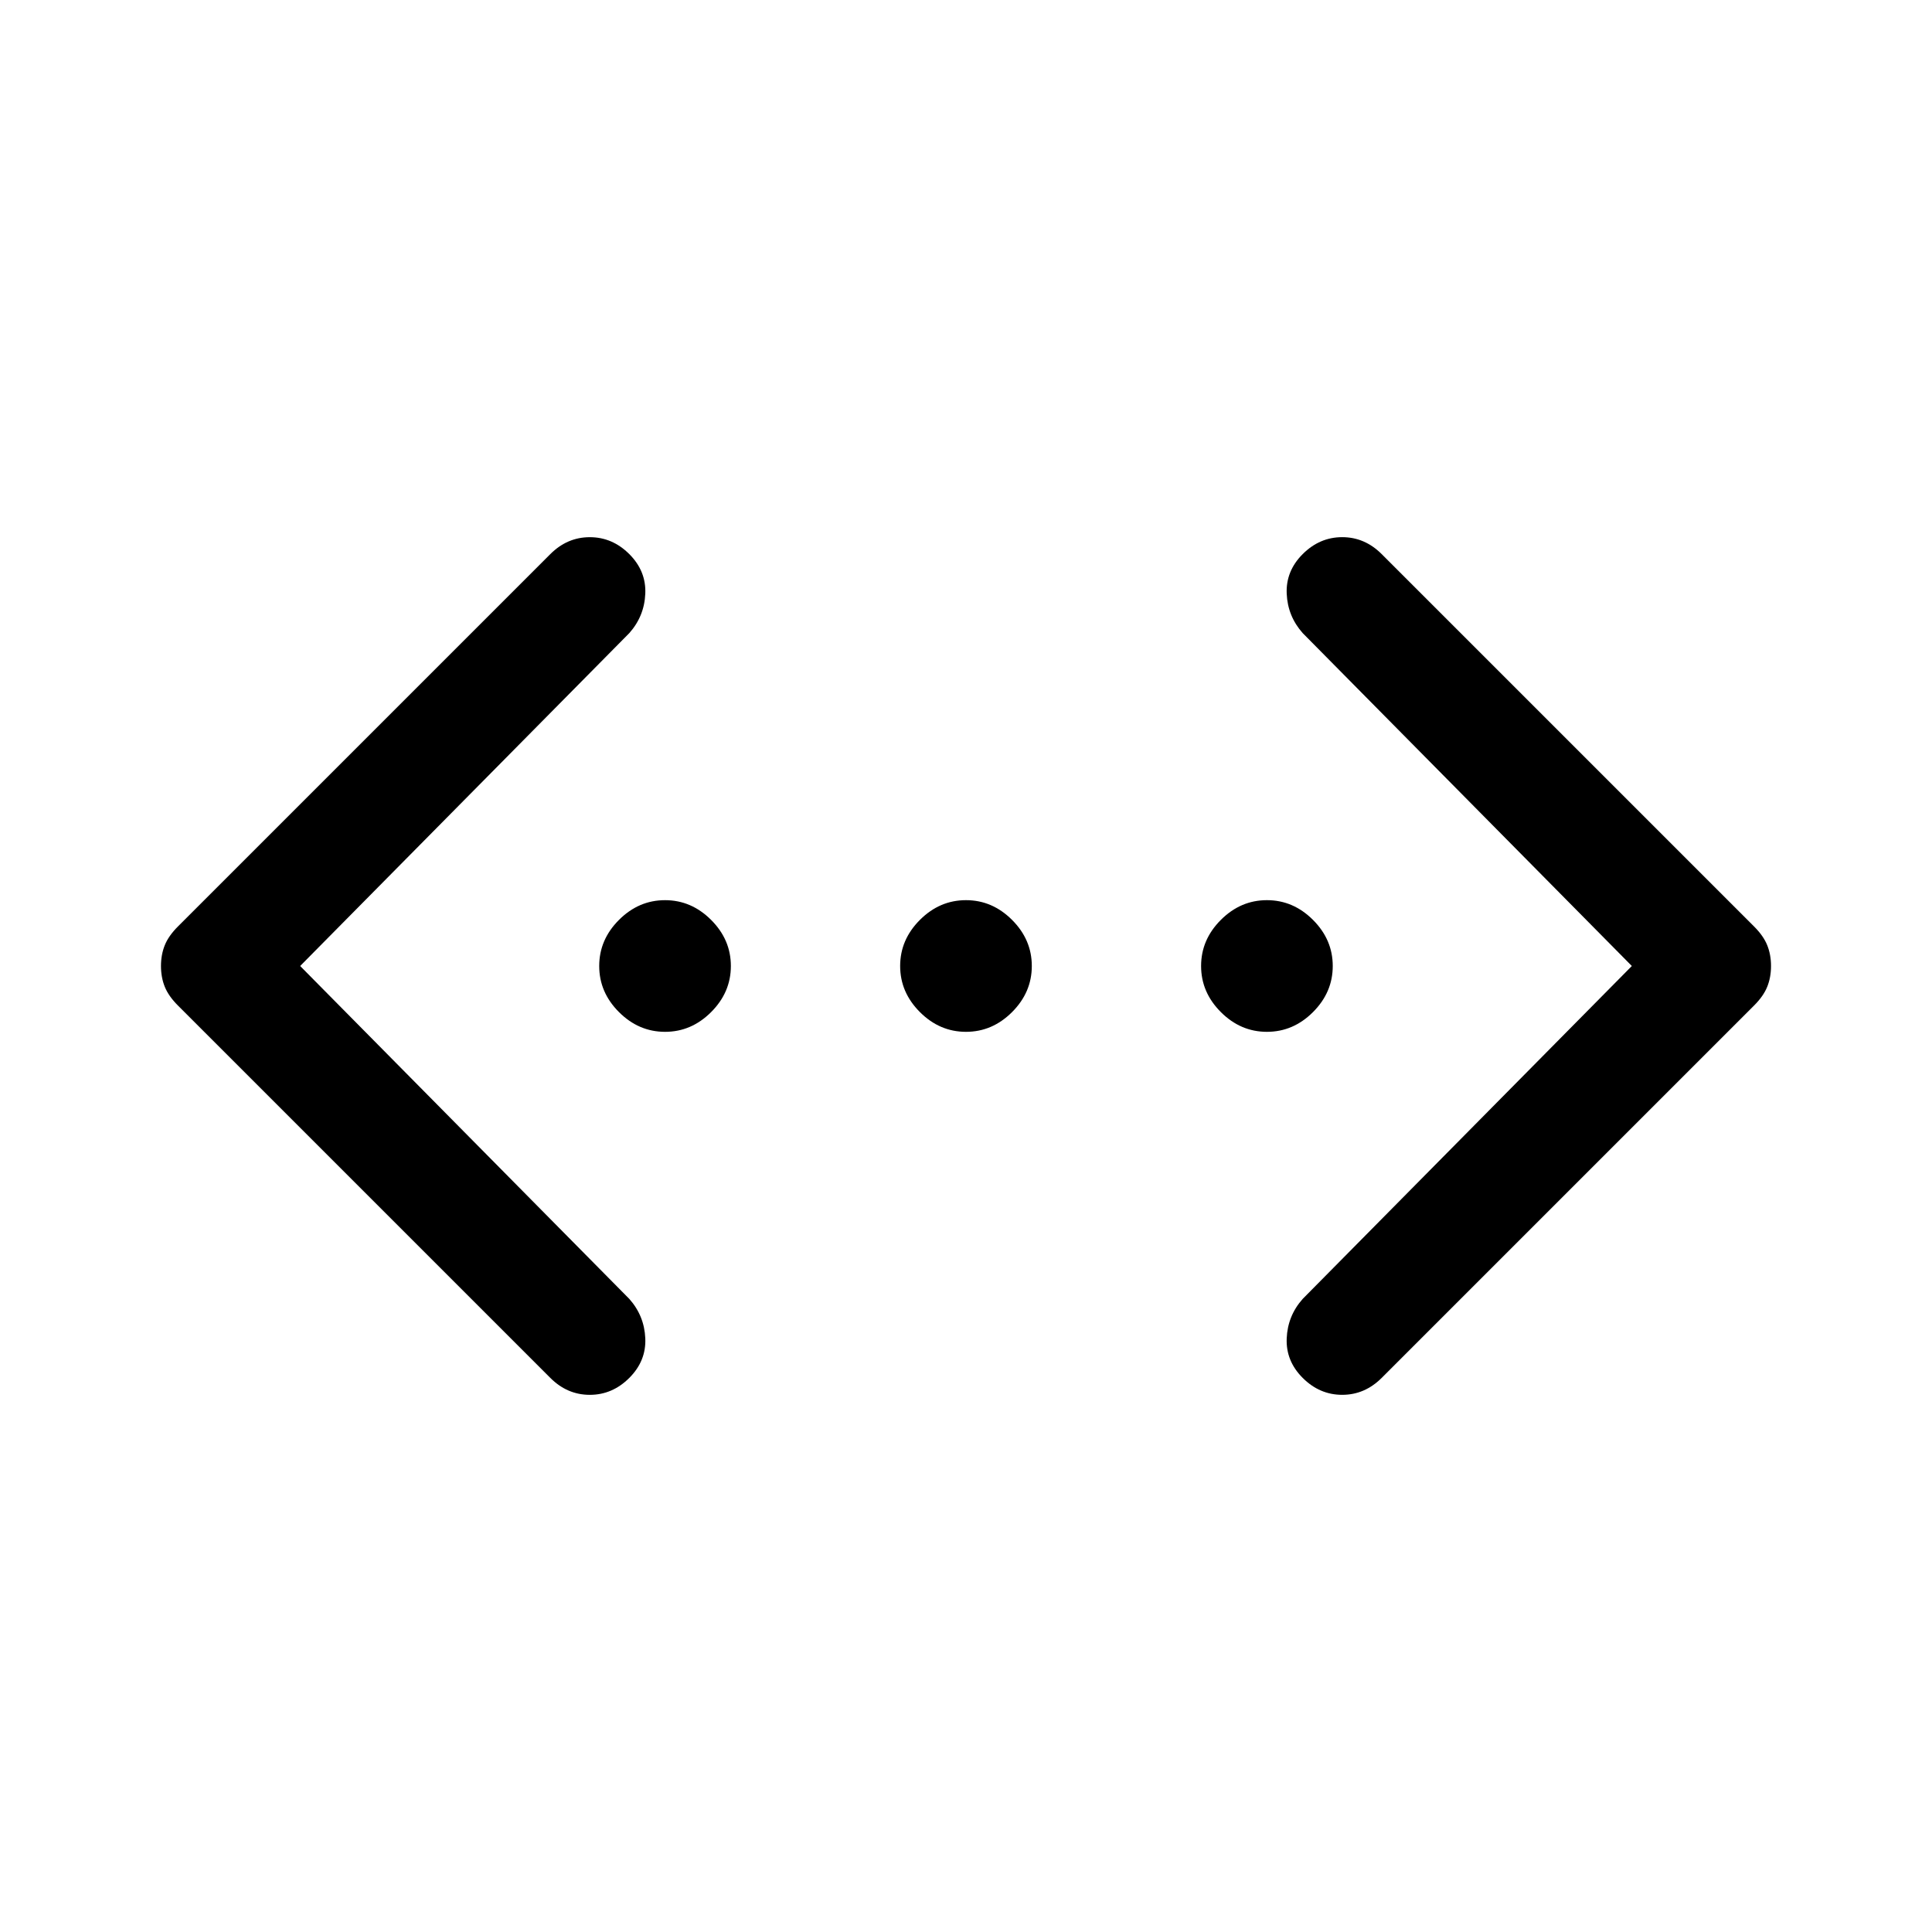
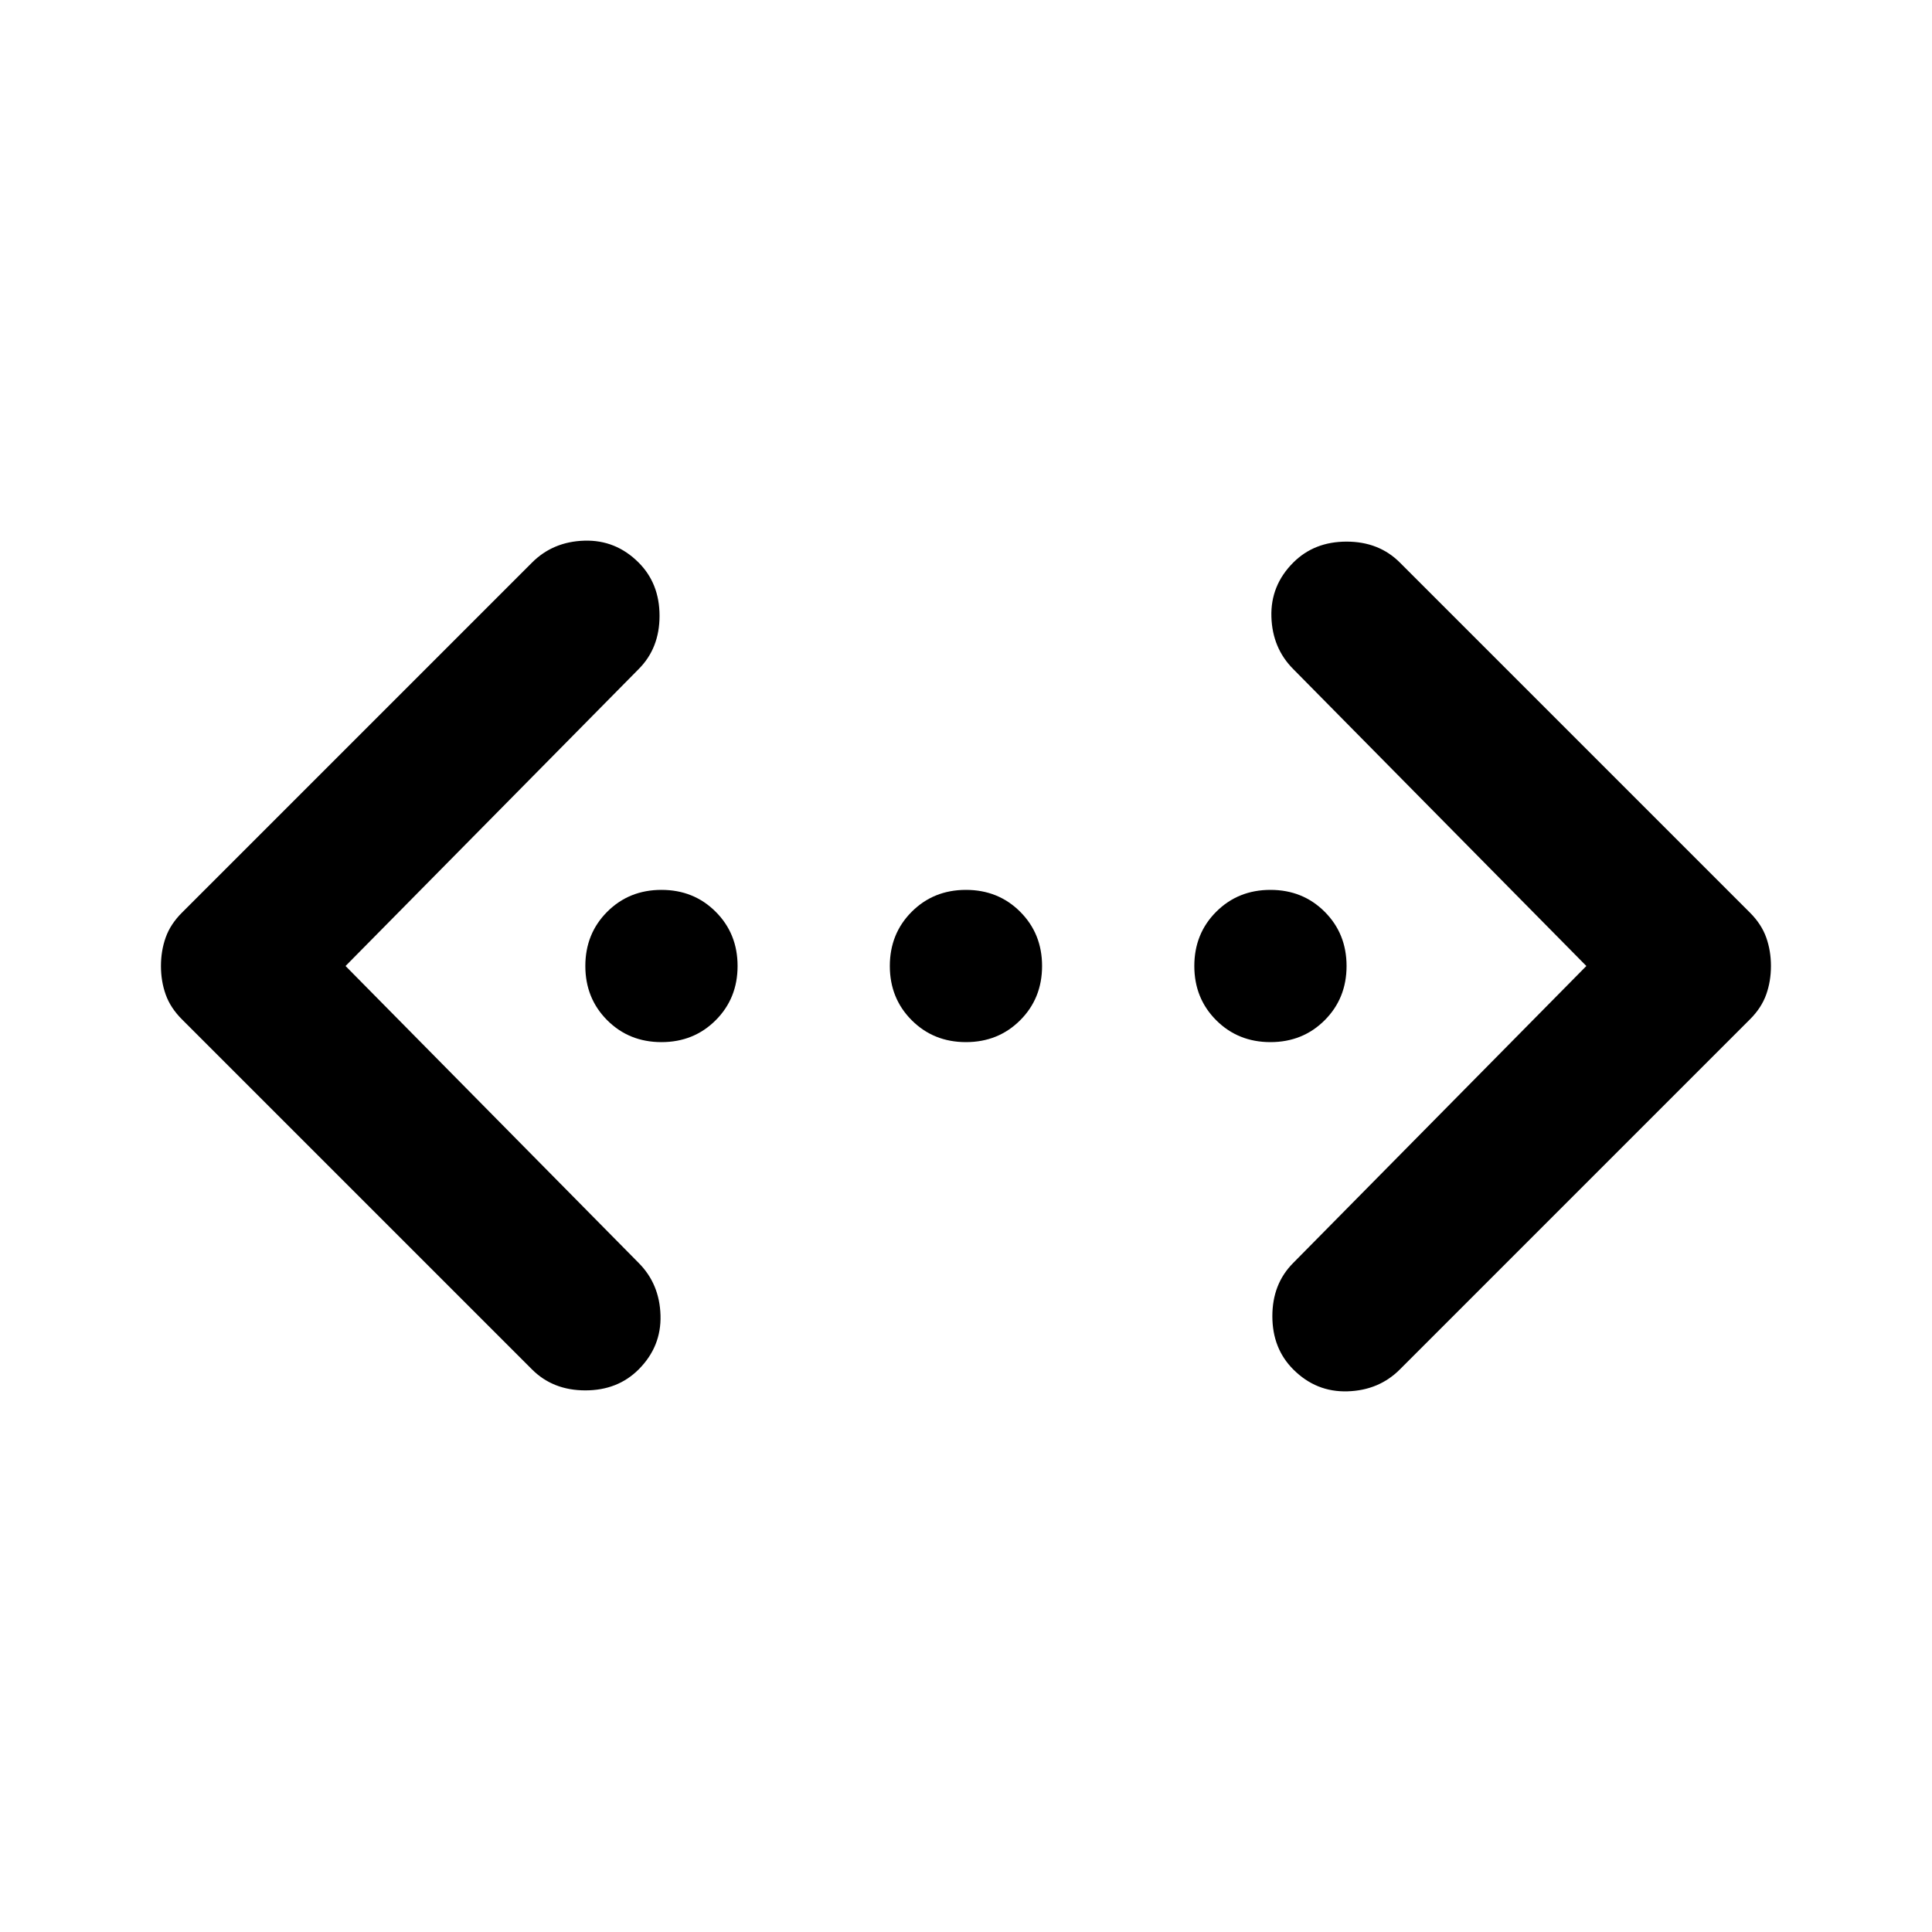
- <svg xmlns="http://www.w3.org/2000/svg" width="192" height="192" viewBox="0 0 192 192">
-   <path d="m162.17 96-32.71-33.084q-1.495-1.682-1.589-3.925t1.589-3.925 3.925-1.683 3.925 1.683l37.01 37.009q.934.934 1.308 1.869t.374 2.056-.374 2.056-1.309 1.87l-37.009 37.008q-1.682 1.682-3.925 1.682t-3.925-1.682-1.589-3.925 1.589-3.925zM29.83 96l32.71 33.084q1.495 1.682 1.589 3.925t-1.589 3.925q-1.682 1.683-3.925 1.683t-3.925-1.683L17.68 99.925q-.934-.934-1.308-1.869T15.998 96t.374-2.056 1.309-1.87L54.69 55.067q1.682-1.682 3.925-1.682t3.925 1.682 1.589 3.925-1.589 3.925zm31.682 4.58q-1.963-1.963-1.963-4.58t1.963-4.58 4.58-1.962 4.579 1.963T72.633 96t-1.962 4.58-4.58 1.962-4.579-1.963m29.907 0q-1.963-1.963-1.963-4.58t1.963-4.58 4.58-1.962 4.579 1.963T102.54 96t-1.962 4.58-4.58 1.962-4.579-1.963m29.907 0q-1.963-1.963-1.963-4.58t1.963-4.58 4.58-1.962 4.579 1.963 1.962 4.58-1.962 4.58-4.58 1.962-4.579-1.963" />
+ <svg xmlns="http://www.w3.org/2000/svg" width="192" height="192">
+   <path d="m157.65 96-29.125-29.504q-2.08-2.08-2.175-5.201t2.175-5.39q2.08-2.08 5.296-2.08t5.295 2.08l34.799 34.799q1.135 1.135 1.608 2.459.472 1.323.472 2.836t-.472 2.837q-.473 1.324-1.608 2.459l-34.799 34.799q-2.08 2.08-5.201 2.175t-5.39-2.175q-2.08-2.08-2.08-5.296t2.08-5.295zM34.34 96l29.125 29.504q2.08 2.08 2.175 5.201t-2.175 5.39q-2.08 2.08-5.296 2.08-3.215 0-5.295-2.08l-34.799-34.799q-1.135-1.135-1.608-2.459-.472-1.323-.472-2.836t.472-2.837q.473-1.324 1.608-2.459l34.799-34.799q2.08-2.08 5.2-2.175 3.122-.094 5.391 2.175 2.08 2.08 2.08 5.296t-2.08 5.295zm26.005 5.39Q58.17 99.215 58.17 96t2.175-5.39 5.39-2.175 5.39 2.175T73.3 96t-2.175 5.39-5.39 2.175-5.39-2.175m30.26 0Q88.43 99.215 88.43 96t2.175-5.39 5.39-2.175 5.39 2.175T103.56 96t-2.175 5.39-5.39 2.175-5.39-2.175m30.26 0q-2.175-2.175-2.175-5.39t2.175-5.39 5.39-2.175 5.39 2.175T133.82 96t-2.175 5.39-5.39 2.175-5.39-2.175" />
</svg>
